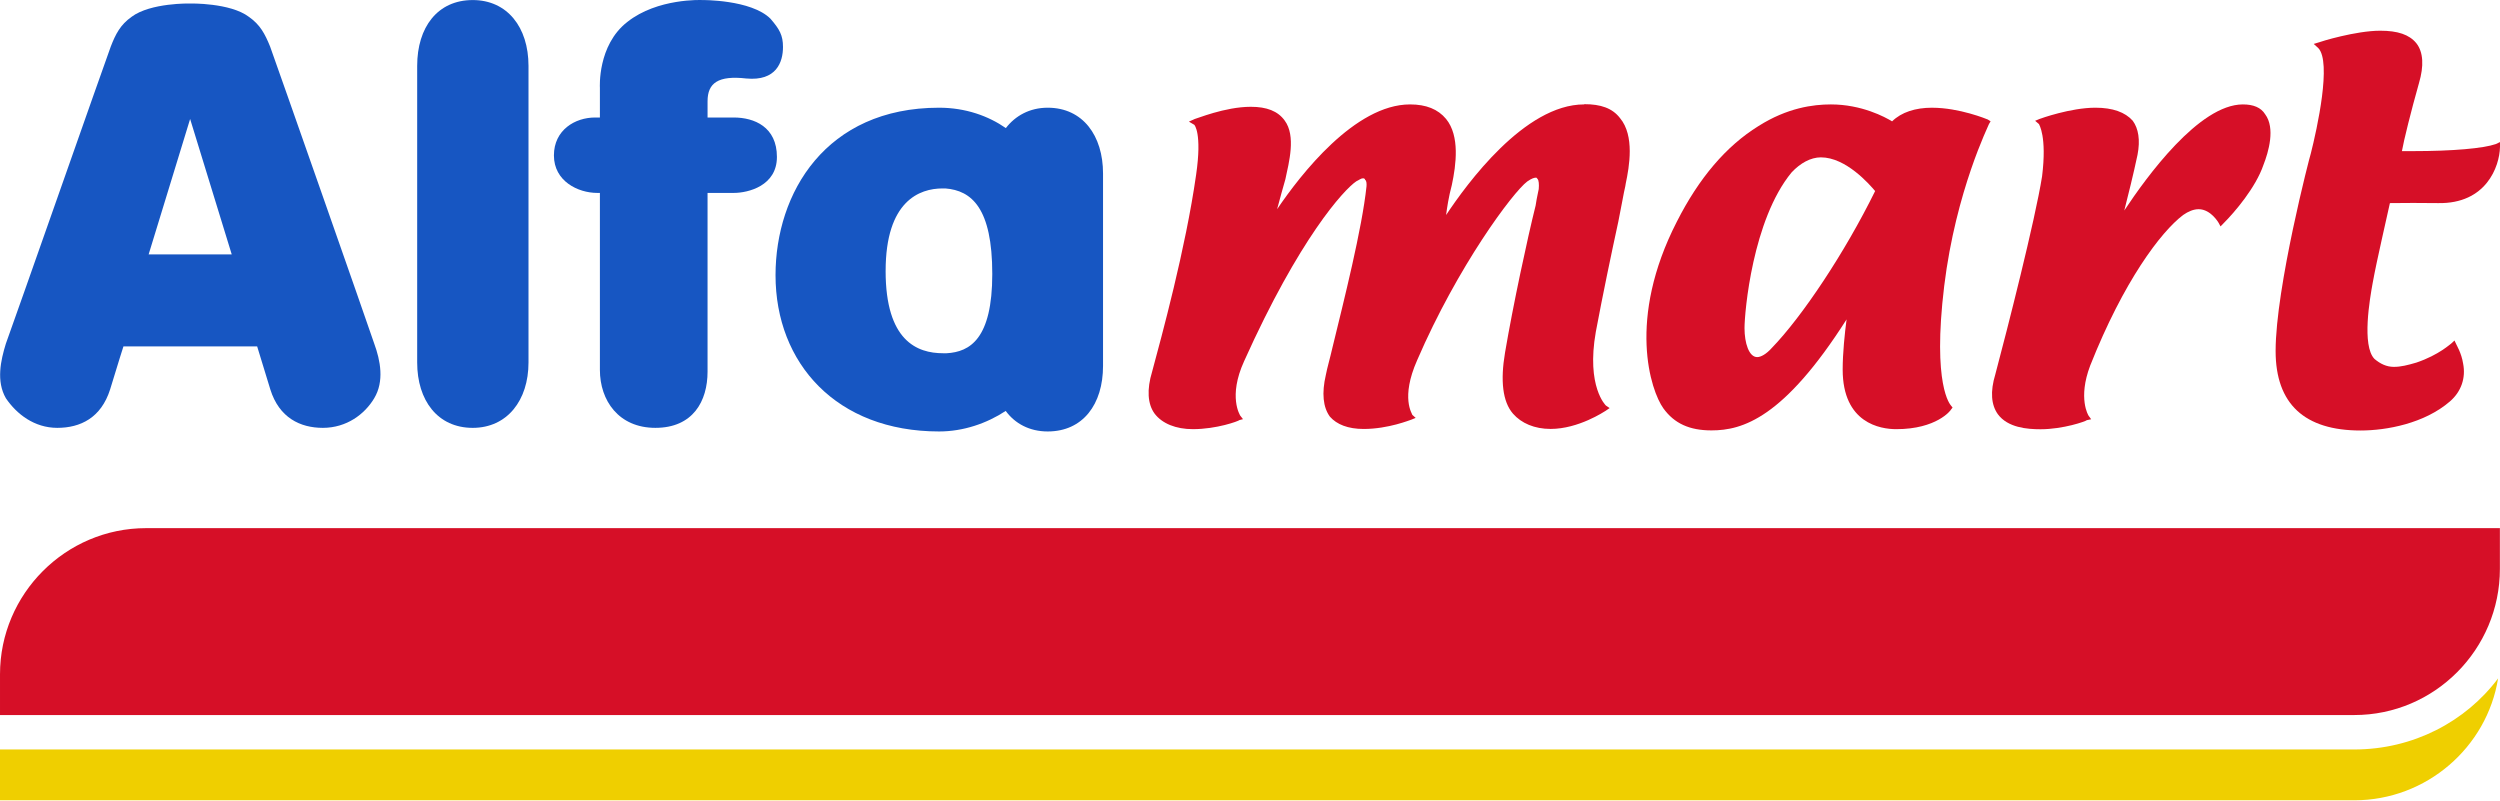
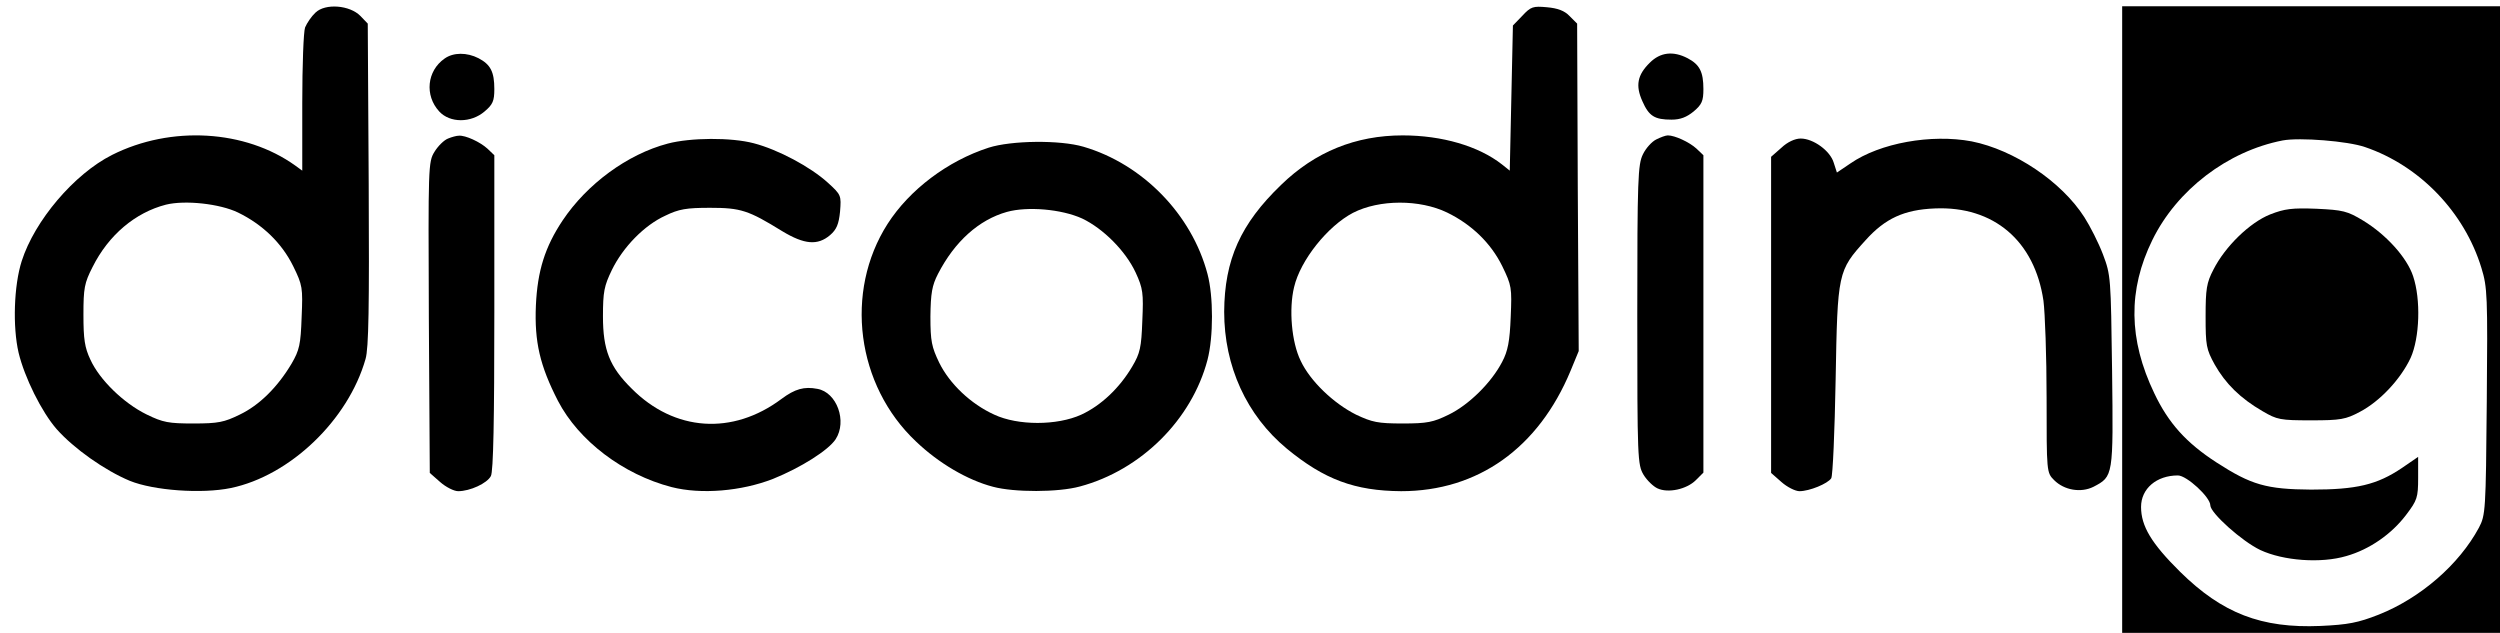
- <svg xmlns="http://www.w3.org/2000/svg" width="1000mm" height="320.118mm" viewBox="0 0 1000 320.118" version="1.1" id="svg7857">
-   <defs id="defs7851" />
-   <g id="layer1" transform="translate(-277.2482,-30.79653)">
-     <g id="g7911">
-       <path id="path6131" style="fill:#1756c2;fill-opacity:1;fill-rule:nonzero;stroke:none;stroke-width:32.198" d="m 466.336,30.818 c -14.038,0 -22.216,10.825 -22.216,26.332 v 10.02 98.318 10.304 c 0,15.162 8.178,26.148 22.216,26.148 13.772,0 22.314,-10.986 22.314,-26.148 V 165.487 67.169 57.149 c 0,-15.507 -8.543,-26.332 -22.314,-26.332" />
-       <path id="path6133" style="fill:#1756c2;fill-opacity:1;fill-rule:nonzero;stroke:none;stroke-width:32.198" d="m 570.739,77.801 h -10.467 v -6.508 c 0,-7.302 4.253,-10.378 15.506,-9.1 11.975,1.114 14.666,-6.508 14.666,-12.596 0,-4.71 -1.378,-7.101 -5.011,-11.318 -7.758,-7.694 -27.391,-7.466 -27.391,-7.466 0,0 -17.796,-0.821 -29.864,8.762 -12.019,9.328 -10.97,26.313 -10.97,26.313 v 11.91 h -1.926 c -7.986,0 -16.467,4.974 -16.467,15.178 0,10.278 9.621,14.989 17.342,14.989 h 1.05 v 70.807 c 0,12.177 7.466,23.164 22.188,23.164 15.024,0 20.875,-10.641 20.875,-22.477 v -71.494 h 10.467 c 5.787,0 17.279,-2.82 17.279,-14.393 0,-12.014 -9.063,-15.774 -17.279,-15.774" />
-       <path id="path6135" style="fill:#1756c2;fill-opacity:1;fill-rule:nonzero;stroke:none;stroke-width:32.198" d="m 696.32,73.879 c -7.201,0 -12.96,3.24 -16.731,8.151 -6.927,-4.81 -16.054,-8.151 -26.695,-8.151 -45.345,0 -65.434,34.089 -65.434,67.002 0,35.238 24.407,62.5 65.434,62.5 9.72,0 19.084,-3.24 26.64,-8.214 3.696,5.038 9.492,8.214 16.786,8.214 14.102,0 22.142,-10.869 22.142,-26.212 v -76.986 c 0,-15.079 -8.041,-26.303 -22.142,-26.303 z m -64.819,65.302 v 0 c 0,-28.038 13.607,-33.01 22.742,-33.01 0.365,0 0.821,0 1.141,0 10.503,0.821 18.775,7.822 18.775,34.224 0,25.978 -8.963,31.181 -18.257,31.699 -0.548,0 -0.821,0 -1.406,0 -10.432,0 -22.999,-4.974 -22.999,-32.913" />
-       <path id="path6137" style="fill:#1756c2;fill-opacity:1;fill-rule:nonzero;stroke:none;stroke-width:32.198" d="m 426.935,168.234 c -2.309,-6.937 -39.778,-113.76 -41.639,-118.799 -2.063,-5.066 -3.961,-8.735 -8.488,-11.9 -7.484,-5.677 -23.511,-5.339 -23.511,-5.339 0,0 -15.81,-0.365 -23.431,5.339 -4.454,3.167 -6.352,6.836 -8.315,11.9 -1.898,5.038 -39.365,111.864 -41.948,118.799 -2.099,6.781 -3.916,15.088 0,21.859 4.299,6.343 11.389,11.846 20.552,11.846 9.292,0 17.535,-4.034 21.132,-15.349 3.505,-11.575 5.339,-17.233 5.339,-17.233 h 26.67 26.815 c 0,0 1.743,5.659 5.275,17.233 3.532,11.318 11.975,15.349 21.013,15.349 9.508,0 16.775,-5.504 20.536,-11.846 4.071,-6.772 2.492,-15.078 0,-21.859 z m -90.233,-35.67 v 0 l 16.596,-54.177 16.646,54.177 z" />
-       <path id="path6139" style="fill:#efcf00;fill-opacity:1;fill-rule:nonzero;stroke:none;stroke-width:32.198" d="M 1218.964,330.587 H 277.248 v 20.327 h 941.716 c 28.897,0 53.102,-21.242 57.519,-48.758 -12.95,17.313 -34.024,28.431 -57.519,28.431" />
-       <path id="path6141" style="fill:#d60f27;fill-opacity:1;fill-rule:nonzero;stroke:none;stroke-width:32.198" d="M 1277.204,258.347 V 242.055 H 335.663 c -32.144,0 -58.414,26.292 -58.414,58.465 v 16.293 h 941.716 c 32.201,0 58.24,-26.333 58.24,-58.466" />
-       <path id="path6143" style="fill:#d60f27;fill-opacity:1;fill-rule:nonzero;stroke:none;stroke-width:32.198" d="m 910.89,72.562 c -23.824,0 -46.987,31.899 -55.201,44.241 0.365,-2.811 0.977,-7.101 2.291,-12.004 1.734,-8.123 3.24,-19.631 -2.291,-26.412 -3.24,-3.925 -8.014,-5.823 -14.422,-5.823 -22.059,0 -43.855,28.142 -53.173,41.913 1.104,-4.025 2.419,-9.063 3.304,-11.974 1.442,-6.772 4.29,-17.332 -0.274,-23.486 -2.72,-3.797 -7.201,-5.504 -13.553,-5.504 -10.378,0 -21.923,4.874 -22.407,4.874 l -2.355,1.059 2.154,1.269 c 0,0 3.176,3.176 0.73,19.988 -4.189,29.552 -13.836,64.783 -17.596,78.758 -2.163,7.128 -1.835,12.95 1.013,16.81 3.003,3.934 8.47,6.188 15.291,6.188 9.509,0 18.154,-3.176 18.637,-3.633 l 1.406,-0.365 -1.113,-1.433 c 0,-0.091 -4.965,-7.466 1.579,-21.795 22.05,-49.051 39.878,-68.583 44.859,-71.915 1.177,-0.548 1.862,-1.205 2.711,-1.205 0.548,0 0.821,0.365 0.821,0.639 0.548,0.274 0.639,1.479 0.548,2.583 -1.798,17.049 -8.999,45.519 -13.633,64.557 -0.995,4.354 -2.063,7.895 -2.629,10.87 -1.698,7.293 -1.132,12.95 1.634,16.711 2.756,3.112 7.21,4.91 13.516,4.91 9.886,0 18.628,-3.633 18.984,-3.696 l 1.798,-0.73 -1.342,-1.214 c 0,-0.456 -4.773,-6.681 1.926,-21.849 16.298,-37.731 38.313,-67.211 44.037,-71.5 1.935,-1.36 2.921,-1.533 3.505,-1.533 0.183,0 0.274,0 0.639,0.548 0.456,0.456 0.639,2.072 0.456,4.025 -0.091,0.73 -0.73,3.076 -1.241,6.572 -3.268,13.059 -9.063,40.058 -12.239,58.842 -1.898,11.217 -0.977,19.621 3.176,24.406 3.368,3.861 8.643,6.115 15.052,6.115 11.189,0 21.531,-6.973 21.985,-7.229 l 1.634,-1.114 -1.497,-1.013 c 0,0 -7.922,-7.466 -4.034,-29.481 2.756,-14.759 6.316,-31.735 8.999,-44.077 1.278,-6.188 2.099,-11.327 2.784,-14.138 l 0.183,-1.104 c 1.433,-6.772 3.596,-19.139 -2.264,-26.148 -3.103,-4.052 -7.785,-5.595 -14.292,-5.595" />
-       <path id="path6145" style="fill:#d60f27;fill-opacity:1;fill-rule:nonzero;stroke:none;stroke-width:32.198" d="m 1050.106,73.879 c -6.763,0 -12.267,1.807 -16.028,5.458 -2.756,-1.698 -12.148,-6.772 -24.477,-6.772 -7.037,0 -17.381,1.314 -28.989,8.671 -12.888,7.986 -23.759,20.745 -32.62,38.216 -20.053,39.101 -10.441,67.658 -5.403,74.668 4.39,6.088 10.468,8.835 19.238,8.835 12.403,0 28.895,-4.874 54.052,-44.402 -0.73,5.568 -1.561,13.389 -1.561,20.06 0,21.531 15.168,23.849 21.421,23.849 16.2,0 21.85,-7.557 21.895,-7.813 l 0.639,-0.821 -0.639,-0.821 c -0.182,-0.274 -7.548,-7.795 -2.702,-47.843 4.673,-38.152 17.916,-64.455 17.916,-64.777 l 0.639,-1.059 -1.123,-0.73 c -0.456,-0.183 -11.382,-4.71 -22.243,-4.71 z m -69.986,99.757 v 0 c -3.304,0 -5.066,-5.659 -5.066,-11.582 0,-6.416 3.204,-43.355 18.839,-62.301 3.468,-3.687 7.594,-6.015 11.711,-6.015 10.013,0 19.377,10.722 21.695,13.481 -12.139,24.671 -29.188,50.226 -41.32,62.749 -2.227,2.492 -4.381,3.669 -5.86,3.669" />
-       <path id="path6147" style="fill:#d60f27;fill-opacity:1;fill-rule:nonzero;stroke:none;stroke-width:32.198" d="m 1174.408,72.562 c -17.516,0 -38.545,28.989 -47.444,42.435 1.47,-5.814 3.633,-14.386 5.294,-22.281 1.15,-5.914 0.365,-10.533 -1.926,-13.636 -3.012,-3.395 -7.977,-5.202 -14.921,-5.202 -9.939,0 -21.943,4.345 -22.371,4.509 l -1.743,0.73 1.542,1.314 c 0,0.183 3.24,4.773 1.241,20.903 -2.784,17.571 -13.964,61.38 -18.681,79.115 -2.163,7.128 -1.634,12.329 0.986,16.025 3.989,5.403 11.746,6.024 17.084,6.024 9.082,0 18.118,-3.176 18.511,-3.633 l 1.734,-0.365 -1.04,-1.433 c -0.065,-0.091 -4.326,-6.882 0.639,-19.998 13.379,-33.769 28.248,-53.494 37.174,-60.265 2.063,-1.442 4.162,-2.327 6.225,-2.327 4.901,0 8.014,5.504 8.014,5.504 l 0.73,1.378 1.086,-1.114 c 4.673,-4.646 13.015,-14.506 16.055,-23.402 2.099,-5.33 4.819,-14.814 0.73,-20.317 -1.698,-2.747 -4.737,-3.961 -8.926,-3.961" />
-       <path id="path6149" style="fill:#d60f27;fill-opacity:1;fill-rule:nonzero;stroke:none;stroke-width:32.198" d="m 1275.537,88.436 c -4.91,1.698 -16.978,2.811 -33.177,2.811 -1.825,0 -3.331,0 -4.345,0 0.73,-4.189 3.66,-16.028 6.836,-27.253 1.999,-6.772 1.771,-12.332 -1.086,-15.929 -2.811,-3.441 -7.42,-4.983 -14.422,-4.983 -9.821,0 -23.956,4.39 -24.506,4.646 l -2.099,0.639 1.807,1.643 c 5.421,5.549 -0.456,32.292 -2.985,42.232 -0.274,0.548 -14.065,53.594 -14.065,78.947 0,21.267 11.646,31.809 33.96,31.809 10.407,0 25.585,-2.811 35.788,-11.655 4.454,-3.852 6.416,-9.354 5.239,-15.178 -0.639,-4.18 -2.711,-7.457 -2.711,-7.621 l -0.73,-1.542 -1.305,1.214 c -0.182,0 -4.774,4.518 -13.948,7.621 -3.459,1.013 -6.179,1.707 -8.99,1.707 -2.948,0 -5.431,-1.214 -7.758,-3.176 -5.166,-5.303 -1.835,-24.242 -0.73,-30.33 1.734,-9.618 5.978,-27.517 6.9,-31.999 1.606,0 4.974,-0.065 9.292,-0.065 3.706,0 6.873,0.065 9.975,0.065 19.203,0.365 24.58,-14.558 24.77,-22.443 v -1.971 z" />
-     </g>
+ <svg xmlns="http://www.w3.org/2000/svg" version="1.0" width="794pt" height="201pt" viewBox="0 0 794 201" preserveAspectRatio="xMidYMid meet">
+   <g transform="translate(0,201) scale(0.1,-0.1)" fill="#000000" stroke="none">
+     <path d="M1002 1970 c-13 -12 -27 -33 -33 -47 -5 -13 -9 -121 -9 -240 l0 -215 -22 16 c-159 114 -395 128 -582 34 -121 -61 -246 -209 -287 -337 -25 -78 -29 -209 -10 -291 19 -79 73 -188 121 -243 55 -62 153 -131 232 -164 76 -31 229 -42 321 -23 188 39 373 216 428 410 10 34 12 165 10 555 l-3 510 -23 24 c-34 35 -112 41 -143 11z m-246 -635 c78 -38 139 -97 175 -170 30 -61 31 -69 27 -162 -3 -87 -7 -105 -32 -148 -44 -74 -102 -132 -165 -162 -49 -24 -68 -28 -146 -28 -79 0 -97 3 -150 29 -73 36 -149 110 -178 174 -18 38 -22 65 -22 142 0 85 3 101 29 152 51 102 136 173 233 198 61 15 171 3 229 -25z" />
+     <path d="M4835 1960 l-30 -31 -5 -231 -5 -230 -25 20 c-74 58 -190 92 -315 92 -149 0 -278 -52 -386 -157 -129 -124 -180 -238 -181 -403 0 -173 71 -329 199 -435 119 -98 216 -134 363 -135 244 0 436 137 538 382 l26 63 -3 520 -2 520 -24 24 c-16 17 -38 25 -72 28 -44 4 -51 2 -78 -27z m-239 -625 c78 -38 139 -97 175 -170 30 -62 31 -68 27 -162 -3 -77 -9 -108 -27 -142 -34 -66 -106 -137 -170 -168 -49 -24 -68 -28 -146 -28 -79 0 -97 4 -148 28 -72 36 -146 107 -176 171 -29 59 -38 164 -21 234 20 86 107 194 187 236 84 43 212 43 299 1z" />
+     <path d="M6740 995 l0 -995 600 0 600 0 0 995 0 995 -600 0 -600 0 0 -995z m771 548 c174 -59 316 -207 370 -384 19 -62 20 -88 17 -425 -3 -347 -4 -360 -25 -400 -63 -117 -185 -223 -318 -276 -66 -26 -98 -32 -185 -36 -188 -8 -312 40 -446 172 -91 90 -124 145 -124 206 0 58 49 100 117 100 28 0 103 -69 103 -95 0 -24 100 -114 159 -142 73 -34 192 -43 273 -19 74 21 144 70 190 131 35 46 38 55 38 117 l0 67 -51 -35 c-80 -54 -145 -69 -289 -69 -142 1 -190 15 -300 86 -96 62 -153 125 -198 220 -82 171 -84 328 -6 487 78 159 239 282 414 316 54 10 206 -2 261 -21z" />
+     <path d="M7210 1329 c-65 -26 -143 -102 -180 -175 -22 -42 -25 -62 -25 -149 0 -92 2 -104 29 -153 34 -60 81 -107 152 -148 46 -27 56 -29 154 -29 94 0 110 3 155 27 63 33 129 103 161 171 29 64 33 186 8 260 -20 60 -86 132 -158 176 -51 31 -65 34 -149 38 -77 3 -101 0 -147 -18z" />
+     <path d="M1412 1824 c-56 -39 -64 -117 -17 -168 34 -37 101 -37 144 0 26 22 31 33 31 71 0 55 -12 78 -50 98 -37 19 -80 19 -108 -1z" />
+     <path d="M5240 1811 c-40 -39 -46 -73 -24 -122 21 -48 39 -59 93 -59 28 0 48 8 70 26 26 22 31 33 31 71 0 55 -12 78 -50 98 -46 24 -87 19 -120 -14z" />
+     <path d="M1423 1570 c-13 -5 -32 -24 -43 -42 -20 -32 -20 -47 -18 -526 l3 -494 33 -29 c18 -16 44 -29 57 -29 38 0 92 25 104 48 8 14 11 181 11 520 l0 499 -22 21 c-23 21 -70 43 -91 41 -7 0 -22 -4 -34 -9z" />
+     <path d="M5260 1567 c-14 -7 -33 -28 -42 -47 -16 -32 -18 -78 -18 -510 0 -457 1 -476 20 -508 11 -18 31 -37 44 -43 34 -16 93 -3 122 26 l24 24 0 504 0 504 -22 21 c-23 21 -69 42 -91 42 -7 0 -23 -6 -37 -13z" />
+     <path d="M2121 1554 c-129 -34 -257 -129 -334 -244 -56 -84 -80 -160 -85 -270 -5 -116 13 -192 70 -303 66 -127 207 -234 361 -274 94 -24 222 -13 322 26 89 36 176 91 199 126 37 57 4 149 -58 160 -42 8 -71 0 -114 -32 -155 -116 -340 -104 -476 33 -70 69 -91 123 -91 229 0 79 4 97 28 147 36 74 104 143 170 173 43 21 67 25 142 25 98 0 122 -8 229 -74 71 -43 113 -46 152 -13 21 18 28 35 32 75 4 51 4 53 -39 92 -55 50 -158 105 -235 125 -72 19 -201 18 -273 -1z" />
+     <path d="M5658 1541 l-33 -29 0 -502 0 -502 33 -29 c18 -16 44 -29 57 -29 32 0 90 24 101 41 5 8 11 149 14 314 6 340 7 345 95 442 62 69 122 97 220 101 187 8 317 -103 345 -293 5 -38 10 -177 10 -308 0 -237 0 -238 24 -262 32 -32 85 -41 125 -21 63 33 63 33 59 368 -4 297 -4 304 -29 370 -14 37 -41 90 -59 118 -73 114 -223 214 -358 241 -128 24 -291 -5 -385 -70 l-43 -29 -10 31 c-11 38 -65 77 -105 77 -18 0 -42 -11 -61 -29z" />
+     <path d="M3140 1541 c-130 -42 -251 -133 -321 -242 -138 -216 -99 -513 90 -691 72 -69 164 -123 245 -144 67 -18 207 -18 276 1 194 52 355 212 405 402 19 73 19 202 0 273 -50 189 -206 349 -394 404 -75 22 -229 20 -301 -3z m297 -225 c67 -32 138 -103 170 -172 23 -50 25 -65 21 -153 -3 -84 -7 -103 -32 -145 -40 -68 -99 -124 -162 -153 -77 -35 -201 -35 -276 0 -75 34 -142 98 -175 165 -24 50 -28 68 -28 147 1 74 5 98 24 135 53 103 130 172 219 197 65 18 173 9 239 -21z" />
  </g>
</svg>
